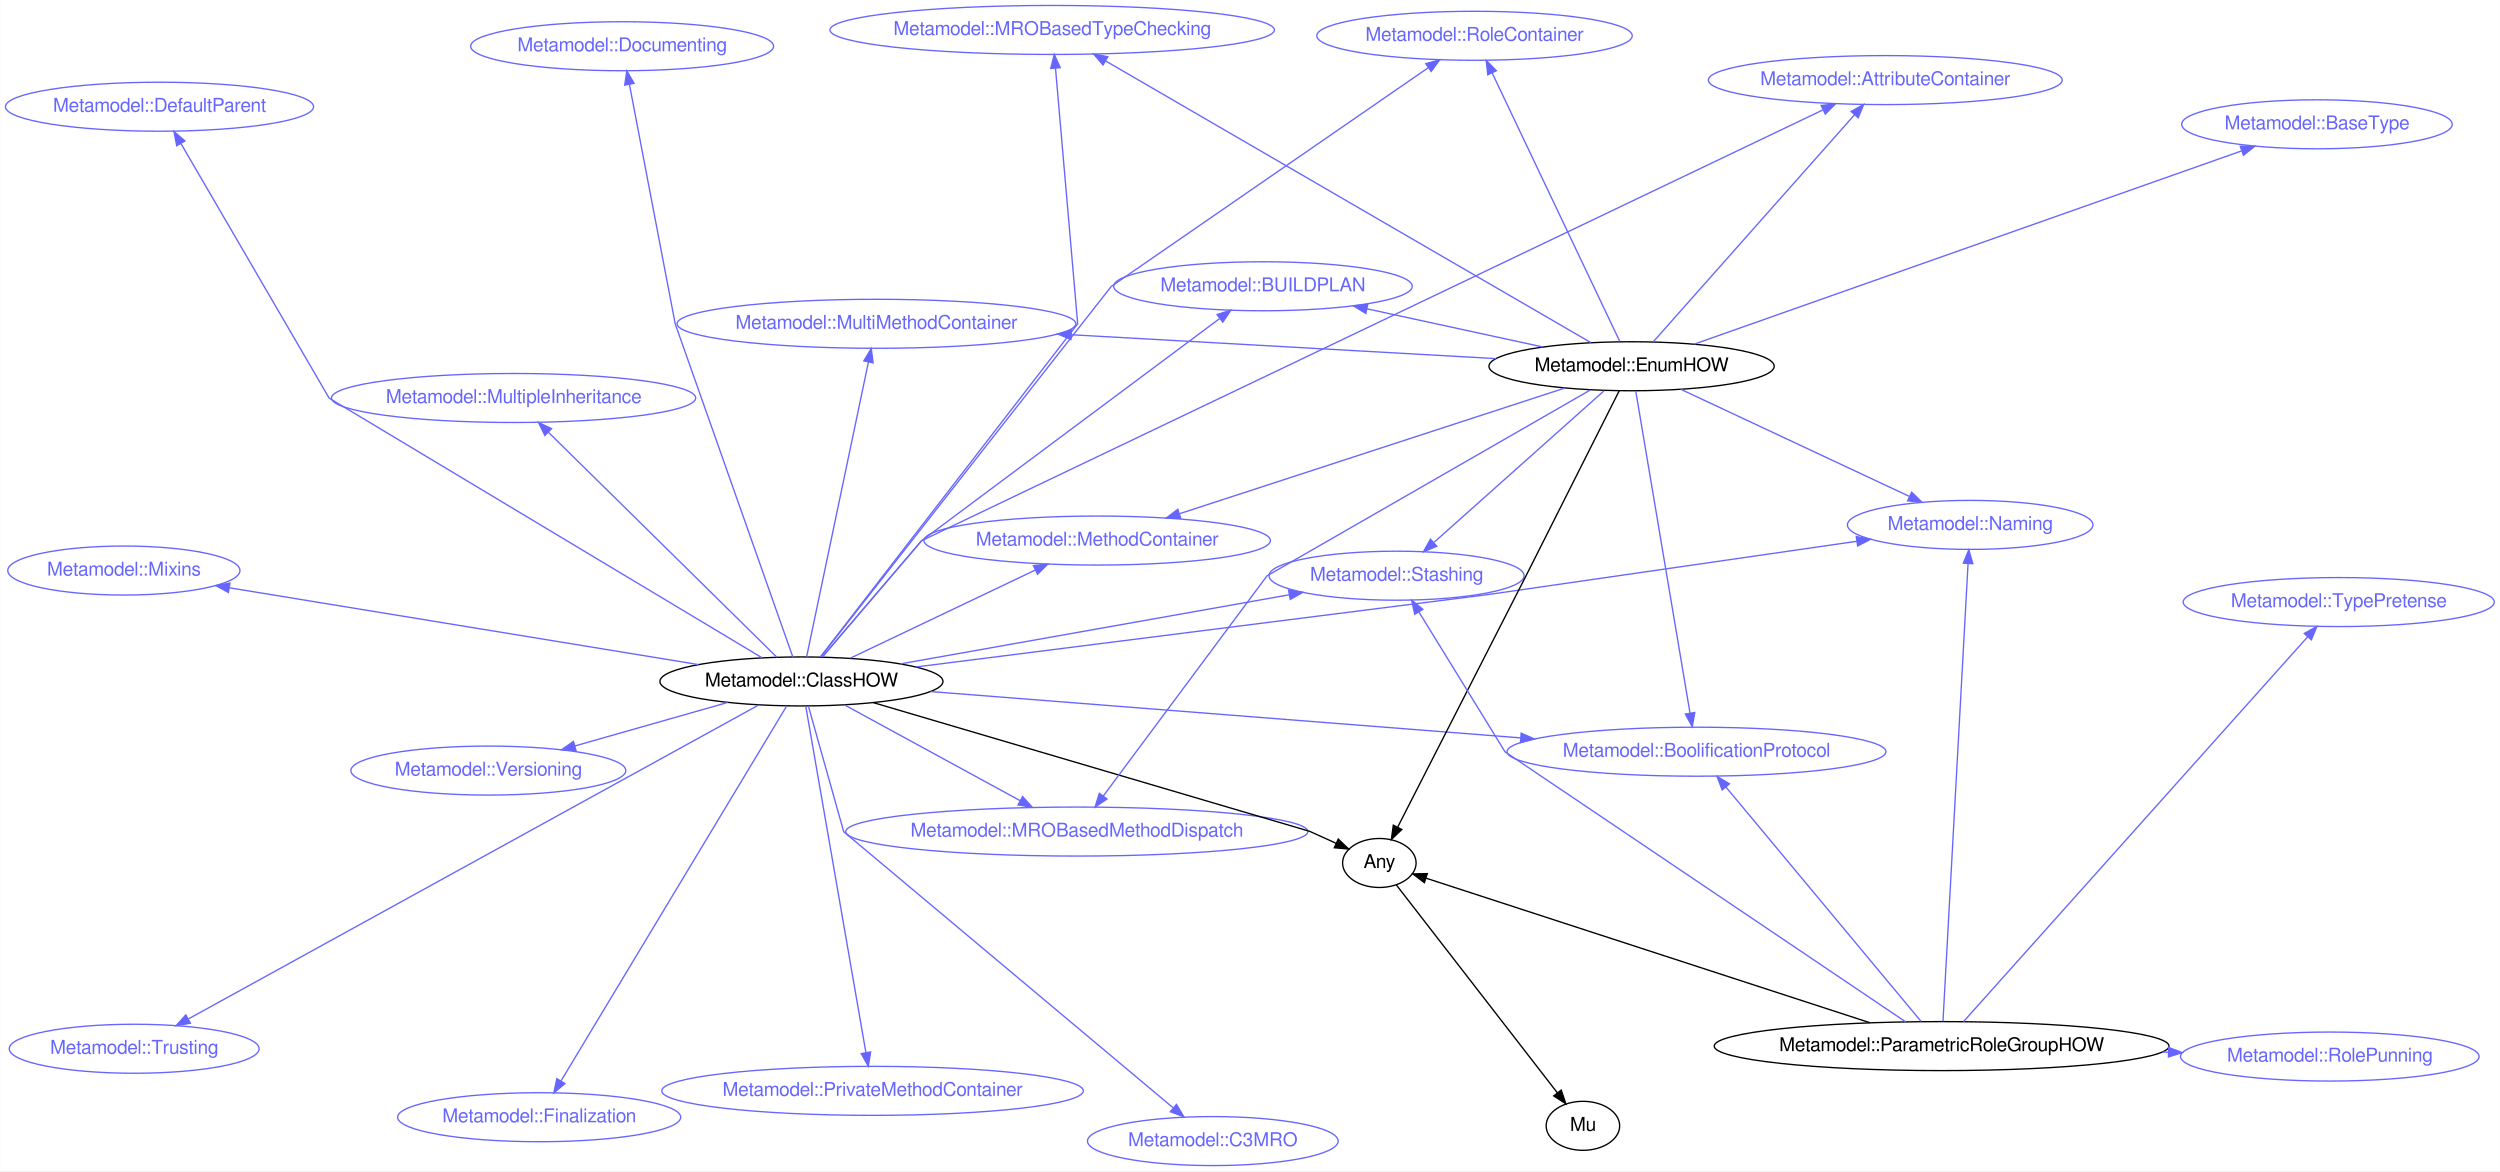
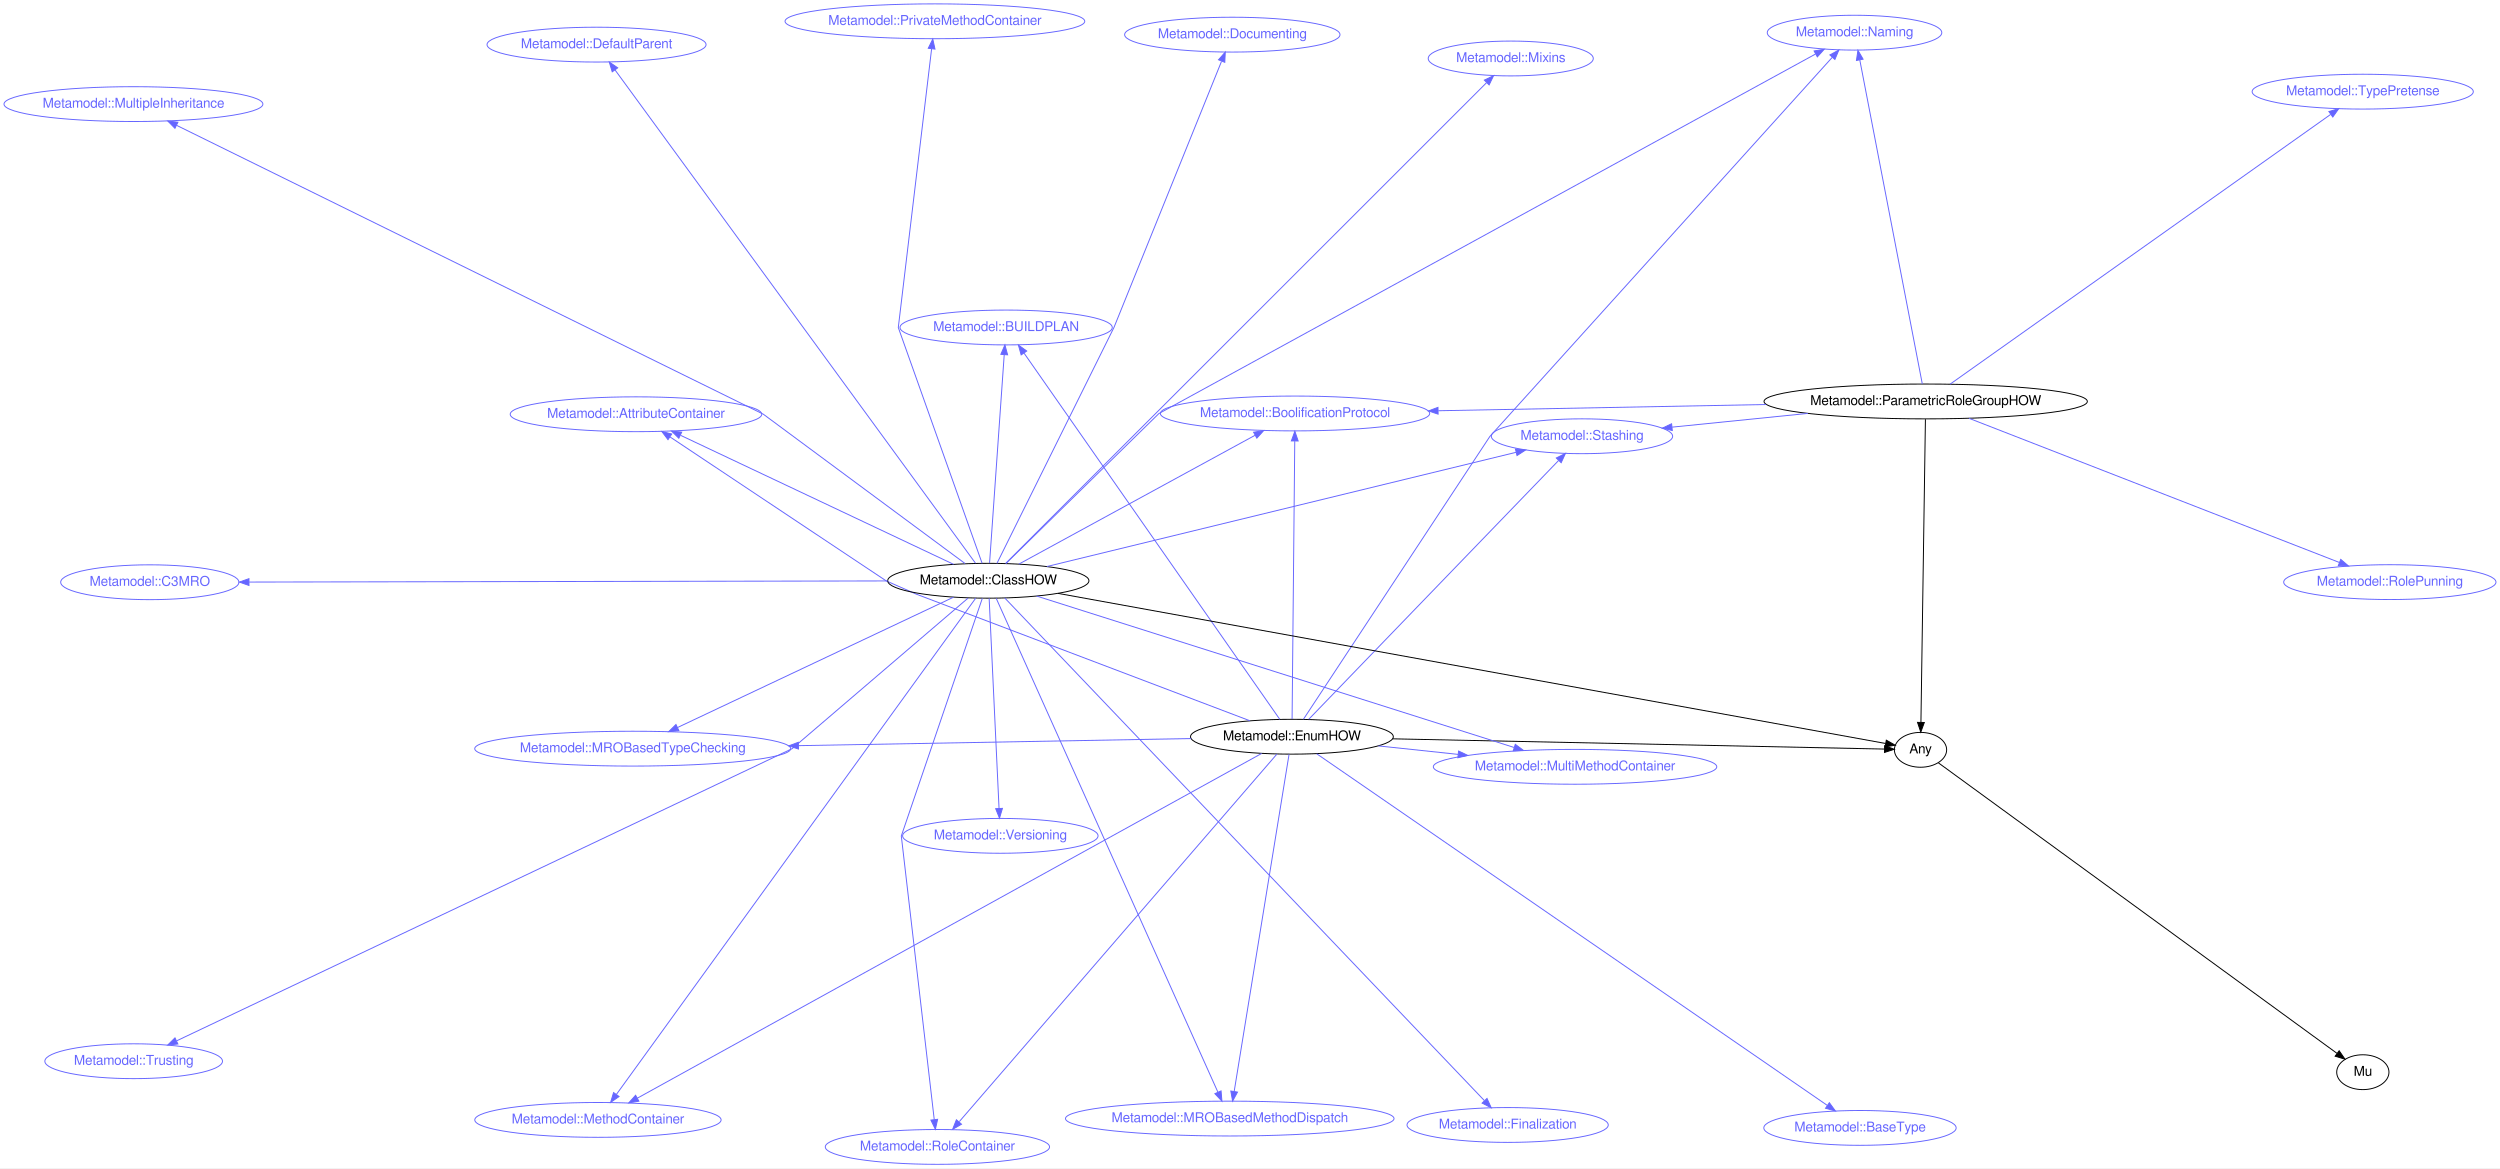
- <svg xmlns="http://www.w3.org/2000/svg" xmlns:xlink="http://www.w3.org/1999/xlink" width="1836pt" height="860pt" viewBox="0.00 0.00 1836.39 860.26">
-   <g id="graph0" class="graph" transform="scale(1 1) rotate(0) translate(870.095 406.126)">
-     <polygon fill="white" stroke="none" points="-870.095,454.135 -870.095,-406.126 966.293,-406.126 966.293,454.135 -870.095,454.135" />
+ <svg xmlns="http://www.w3.org/2000/svg" xmlns:xlink="http://www.w3.org/1999/xlink" width="2583pt" height="1207pt" viewBox="0.00 0.00 2583.41 1207.18">
+   <g id="graph0" class="graph" transform="scale(1 1) rotate(0) translate(1265.62 595.934)">
+     <polygon fill="white" stroke="none" points="-1265.62,611.244 -1265.62,-595.934 1317.79,-595.934 1317.79,611.244 -1265.62,611.244" />
    <g id="node1" class="node">
      <g id="a_node1">
        <a xlink:href="/type/Metamodel::BoolificationProtocol" xlink:title="Metamodel::BoolificationProtocol">
-           <ellipse fill="none" stroke="#6666ff" cx="376.123" cy="146.094" rx="139.175" ry="18" />
-           <text text-anchor="middle" x="376.123" y="149.794" font-family="FreeSans" font-size="14.00" fill="#6666ff">Metamodel::BoolificationProtocol</text>
+           <ellipse fill="none" stroke="#6666ff" cx="72.609" cy="-168.667" rx="139.175" ry="18" />
+           <text text-anchor="middle" x="72.609" y="-164.967" font-family="FreeSans" font-size="14.00" fill="#6666ff">Metamodel::BoolificationProtocol</text>
        </a>
      </g>
    </g>
    <g id="node2" class="node">
      <g id="a_node2">
        <a xlink:href="/type/Mu" xlink:title="Mu">
-           <ellipse fill="none" stroke="#000000" cx="292.666" cy="420.925" rx="27" ry="18" />
-           <text text-anchor="middle" x="292.666" y="424.625" font-family="FreeSans" font-size="14.00" fill="#000000">Mu</text>
+           <ellipse fill="none" stroke="#000000" cx="1176.05" cy="512.027" rx="27" ry="18" />
+           <text text-anchor="middle" x="1176.05" y="515.727" font-family="FreeSans" font-size="14.00" fill="#000000">Mu</text>
        </a>
      </g>
    </g>
    <g id="node3" class="node">
      <g id="a_node3">
        <a xlink:href="/type/Any" xlink:title="Any">
-           <ellipse fill="none" stroke="#000000" cx="143.119" cy="227.839" rx="27" ry="18" />
-           <text text-anchor="middle" x="143.119" y="231.539" font-family="FreeSans" font-size="14.00" fill="#000000">Any</text>
+           <ellipse fill="none" stroke="#000000" cx="718.977" cy="178.899" rx="27" ry="18" />
+           <text text-anchor="middle" x="718.977" y="182.599" font-family="FreeSans" font-size="14.00" fill="#000000">Any</text>
        </a>
      </g>
    </g>
    <g id="edge1" class="edge">
-       <path fill="none" stroke="#000000" d="M155.612,243.97C181.893,277.901 243.016,356.82 273.977,396.795" />
-       <polygon fill="#000000" stroke="#000000" points="276.747,394.655 280.103,404.705 271.213,398.942 276.747,394.655" />
+       <path fill="none" stroke="#000000" d="M737.461,192.371C808.677,244.275 1065.48,431.441 1149.35,492.567" />
+       <polygon fill="#000000" stroke="#000000" points="1151.57,489.853 1157.59,498.571 1147.44,495.51 1151.57,489.853" />
    </g>
    <g id="node4" class="node">
      <g id="a_node4">
        <a xlink:href="/type/Metamodel::Naming" xlink:title="Metamodel::Naming">
-           <ellipse fill="none" stroke="#6666ff" cx="577.158" cy="-20.526" rx="90.184" ry="18" />
-           <text text-anchor="middle" x="577.158" y="-16.826" font-family="FreeSans" font-size="14.00" fill="#6666ff">Metamodel::Naming</text>
+           <ellipse fill="none" stroke="#6666ff" cx="650.784" cy="-562.179" rx="90.184" ry="18" />
+           <text text-anchor="middle" x="650.784" y="-558.479" font-family="FreeSans" font-size="14.00" fill="#6666ff">Metamodel::Naming</text>
        </a>
      </g>
    </g>
    <g id="node5" class="node">
      <g id="a_node5">
-         <a xlink:href="/type/Metamodel::Documenting" xlink:title="Metamodel::Documenting">
-           <ellipse fill="none" stroke="#6666ff" cx="-413.154" cy="-372.159" rx="111.28" ry="18" />
-           <text text-anchor="middle" x="-413.154" y="-368.459" font-family="FreeSans" font-size="14.00" fill="#6666ff">Metamodel::Documenting</text>
+         <a xlink:href="/type/Metamodel::Stashing" xlink:title="Metamodel::Stashing">
+           <ellipse fill="none" stroke="#6666ff" cx="369.147" cy="-145.125" rx="93.683" ry="18" />
+           <text text-anchor="middle" x="369.147" y="-141.425" font-family="FreeSans" font-size="14.00" fill="#6666ff">Metamodel::Stashing</text>
        </a>
      </g>
    </g>
    <g id="node6" class="node">
      <g id="a_node6">
-         <a xlink:href="/type/Metamodel::Versioning" xlink:title="Metamodel::Versioning">
-           <ellipse fill="none" stroke="#6666ff" cx="-511.435" cy="159.96" rx="100.983" ry="18" />
-           <text text-anchor="middle" x="-511.435" y="163.66" font-family="FreeSans" font-size="14.00" fill="#6666ff">Metamodel::Versioning</text>
+         <a xlink:href="/type/Metamodel::AttributeContainer" xlink:title="Metamodel::AttributeContainer">
+           <ellipse fill="none" stroke="#6666ff" cx="-608.42" cy="-167.861" rx="129.977" ry="18" />
+           <text text-anchor="middle" x="-608.42" y="-164.161" font-family="FreeSans" font-size="14.00" fill="#6666ff">Metamodel::AttributeContainer</text>
        </a>
      </g>
    </g>
    <g id="node7" class="node">
      <g id="a_node7">
-         <a xlink:href="/type/Metamodel::Stashing" xlink:title="Metamodel::Stashing">
-           <ellipse fill="none" stroke="#6666ff" cx="155.778" cy="16.801" rx="93.683" ry="18" />
-           <text text-anchor="middle" x="155.778" y="20.501" font-family="FreeSans" font-size="14.00" fill="#6666ff">Metamodel::Stashing</text>
+         <a xlink:href="/type/Metamodel::MethodContainer" xlink:title="Metamodel::MethodContainer">
+           <ellipse fill="none" stroke="#6666ff" cx="-647.724" cy="561.329" rx="127.277" ry="18" />
+           <text text-anchor="middle" x="-647.724" y="565.029" font-family="FreeSans" font-size="14.00" fill="#6666ff">Metamodel::MethodContainer</text>
        </a>
      </g>
    </g>
    <g id="node8" class="node">
      <g id="a_node8">
-         <a xlink:href="/type/Metamodel::AttributeContainer" xlink:title="Metamodel::AttributeContainer">
-           <ellipse fill="none" stroke="#6666ff" cx="514.781" cy="-347.283" rx="129.977" ry="18" />
-           <text text-anchor="middle" x="514.781" y="-343.583" font-family="FreeSans" font-size="14.00" fill="#6666ff">Metamodel::AttributeContainer</text>
+         <a xlink:href="/type/Metamodel::MultiMethodContainer" xlink:title="Metamodel::MultiMethodContainer">
+           <ellipse fill="none" stroke="#6666ff" cx="361.975" cy="196.453" rx="146.474" ry="18" />
+           <text text-anchor="middle" x="361.975" y="200.153" font-family="FreeSans" font-size="14.00" fill="#6666ff">Metamodel::MultiMethodContainer</text>
        </a>
      </g>
    </g>
    <g id="node9" class="node">
      <g id="a_node9">
-         <a xlink:href="/type/Metamodel::Finalization" xlink:title="Metamodel::Finalization">
-           <ellipse fill="none" stroke="#6666ff" cx="-474.09" cy="414.608" rx="103.982" ry="18" />
-           <text text-anchor="middle" x="-474.09" y="418.308" font-family="FreeSans" font-size="14.00" fill="#6666ff">Metamodel::Finalization</text>
+         <a xlink:href="/type/Metamodel::RoleContainer" xlink:title="Metamodel::RoleContainer">
+           <ellipse fill="none" stroke="#6666ff" cx="-296.928" cy="589.244" rx="115.88" ry="18" />
+           <text text-anchor="middle" x="-296.928" y="592.944" font-family="FreeSans" font-size="14.00" fill="#6666ff">Metamodel::RoleContainer</text>
        </a>
      </g>
    </g>
    <g id="node10" class="node">
      <g id="a_node10">
-         <a xlink:href="/type/Metamodel::MethodContainer" xlink:title="Metamodel::MethodContainer">
-           <ellipse fill="none" stroke="#6666ff" cx="-64.16" cy="-9.021" rx="127.277" ry="18" />
-           <text text-anchor="middle" x="-64.16" y="-5.321" font-family="FreeSans" font-size="14.00" fill="#6666ff">Metamodel::MethodContainer</text>
+         <a xlink:href="/type/Metamodel::BaseType" xlink:title="Metamodel::BaseType">
+           <ellipse fill="none" stroke="#6666ff" cx="656.423" cy="569.599" rx="99.382" ry="18" />
+           <text text-anchor="middle" x="656.423" y="573.299" font-family="FreeSans" font-size="14.00" fill="#6666ff">Metamodel::BaseType</text>
        </a>
      </g>
    </g>
    <g id="node11" class="node">
      <g id="a_node11">
-         <a xlink:href="/type/Metamodel::PrivateMethodContainer" xlink:title="Metamodel::PrivateMethodContainer">
-           <ellipse fill="none" stroke="#6666ff" cx="-229.185" cy="395.237" rx="154.873" ry="18" />
-           <text text-anchor="middle" x="-229.185" y="398.937" font-family="FreeSans" font-size="14.00" fill="#6666ff">Metamodel::PrivateMethodContainer</text>
+         <a xlink:href="/type/Metamodel::MROBasedMethodDispatch" xlink:title="Metamodel::MROBasedMethodDispatch">
+           <ellipse fill="none" stroke="#6666ff" cx="5.17" cy="559.955" rx="169.77" ry="18" />
+           <text text-anchor="middle" x="5.17" y="563.655" font-family="FreeSans" font-size="14.00" fill="#6666ff">Metamodel::MROBasedMethodDispatch</text>
        </a>
      </g>
    </g>
    <g id="node12" class="node">
      <g id="a_node12">
-         <a xlink:href="/type/Metamodel::MultiMethodContainer" xlink:title="Metamodel::MultiMethodContainer">
-           <ellipse fill="none" stroke="#6666ff" cx="-226.321" cy="-168.263" rx="146.474" ry="18" />
-           <text text-anchor="middle" x="-226.321" y="-164.563" font-family="FreeSans" font-size="14.00" fill="#6666ff">Metamodel::MultiMethodContainer</text>
+         <a xlink:href="/type/Metamodel::MROBasedTypeChecking" xlink:title="Metamodel::MROBasedTypeChecking">
+           <ellipse fill="none" stroke="#6666ff" cx="-611.791" cy="177.7" rx="163.271" ry="18" />
+           <text text-anchor="middle" x="-611.791" y="181.4" font-family="FreeSans" font-size="14.00" fill="#6666ff">Metamodel::MROBasedTypeChecking</text>
        </a>
      </g>
    </g>
    <g id="node13" class="node">
      <g id="a_node13">
-         <a xlink:href="/type/Metamodel::RoleContainer" xlink:title="Metamodel::RoleContainer">
-           <ellipse fill="none" stroke="#6666ff" cx="213.026" cy="-379.838" rx="115.88" ry="18" />
-           <text text-anchor="middle" x="213.026" y="-376.138" font-family="FreeSans" font-size="14.00" fill="#6666ff">Metamodel::RoleContainer</text>
+         <a xlink:href="/type/Metamodel::BUILDPLAN" xlink:title="Metamodel::BUILDPLAN">
+           <ellipse fill="none" stroke="#6666ff" cx="-225.915" cy="-257.534" rx="109.681" ry="18" />
+           <text text-anchor="middle" x="-225.915" y="-253.834" font-family="FreeSans" font-size="14.00" fill="#6666ff">Metamodel::BUILDPLAN</text>
        </a>
      </g>
    </g>
    <g id="node14" class="node">
      <g id="a_node14">
-         <a xlink:href="/type/Metamodel::MultipleInheritance" xlink:title="Metamodel::MultipleInheritance">
-           <ellipse fill="none" stroke="#6666ff" cx="-492.862" cy="-113.754" rx="133.776" ry="18" />
-           <text text-anchor="middle" x="-492.862" y="-110.054" font-family="FreeSans" font-size="14.00" fill="#6666ff">Metamodel::MultipleInheritance</text>
-         </a>
-       </g>
+         <a xlink:href="/type/Metamodel::EnumHOW" xlink:title="Metamodel::EnumHOW">
+           <ellipse fill="none" stroke="#000000" cx="69.402" cy="165.362" rx="104.782" ry="18" />
+           <text text-anchor="middle" x="69.402" y="169.062" font-family="FreeSans" font-size="14.00" fill="#000000">Metamodel::EnumHOW</text>
+         </a>
+       </g>
+     </g>
+     <g id="edge15" class="edge">
+       <path fill="none" stroke="#6666ff" d="M69.579,146.927C70.11,91.607 71.693,-73.272 72.335,-140.08" />
+       <polygon fill="#6666ff" stroke="#6666ff" points="68.837,-140.324 72.433,-150.29 75.836,-140.257 68.837,-140.324" />
+     </g>
+     <g id="edge2" class="edge">
+       <path fill="none" stroke="#000000" d="M173.407,167.529C321.092,170.607 584.426,176.095 681.608,178.12" />
+       <polygon fill="#000000" stroke="#000000" points="681.897,174.625 691.822,178.333 681.751,181.624 681.897,174.625" />
+     </g>
+     <g id="edge5" class="edge">
+       <path fill="none" stroke="#6666ff" d="M81.284,147.337C124.941,81.111 273.959,-144.94 273.959,-144.94 273.959,-144.94 545.808,-445.945 627.708,-536.628" />
+       <polygon fill="#6666ff" stroke="#6666ff" points="625.292,-539.175 634.592,-544.25 630.487,-534.483 625.292,-539.175" />
+     </g>
+     <g id="edge6" class="edge">
+       <path fill="none" stroke="#6666ff" d="M86.813,147.327C137.737,94.577 286.492,-59.508 345.056,-120.171" />
+       <polygon fill="#6666ff" stroke="#6666ff" points="342.597,-122.663 352.061,-127.427 347.633,-117.801 342.597,-122.663" />
+     </g>
+     <g id="edge7" class="edge">
+       <path fill="none" stroke="#6666ff" d="M26.028,148.901C-75.206,110.482 -318.548,18.13 -318.548,18.13 -318.548,18.13 -349.917,4.305 -349.917,4.305 -349.917,4.305 -502.363,-97.225 -573.117,-144.349" />
+       <polygon fill="#6666ff" stroke="#6666ff" points="-575.346,-141.628 -581.729,-150.084 -571.466,-147.454 -575.346,-141.628" />
+     </g>
+     <g id="edge8" class="edge">
+       <path fill="none" stroke="#6666ff" d="M38.127,182.631C-77.051,246.227 -477.585,467.385 -607.033,538.862" />
+       <polygon fill="#6666ff" stroke="#6666ff" points="-605.431,541.975 -615.877,543.745 -608.815,535.847 -605.431,541.975" />
+     </g>
+     <g id="edge9" class="edge">
+       <path fill="none" stroke="#6666ff" d="M158.773,174.859C184.74,177.619 213.542,180.679 241.103,183.608" />
+       <polygon fill="#6666ff" stroke="#6666ff" points="241.619,180.143 251.193,184.68 240.879,187.104 241.619,180.143" />
+     </g>
+     <g id="edge10" class="edge">
+       <path fill="none" stroke="#6666ff" d="M53.895,183.305C-3.787,250.049 -206.131,484.181 -274.308,563.07" />
+       <polygon fill="#6666ff" stroke="#6666ff" points="-272.026,565.782 -281.213,571.059 -277.322,561.205 -272.026,565.782" />
+     </g>
+     <g id="edge11" class="edge">
+       <path fill="none" stroke="#6666ff" d="M95.003,182.991C189.122,247.804 516.022,472.916 622.565,546.284" />
+       <polygon fill="#6666ff" stroke="#6666ff" points="624.767,543.551 631.018,552.105 620.796,549.316 624.767,543.551" />
+     </g>
+     <g id="edge12" class="edge">
+       <path fill="none" stroke="#6666ff" d="M66.433,183.602C56.18,246.59 22.212,455.259 9.78,531.633" />
+       <polygon fill="#6666ff" stroke="#6666ff" points="13.169,532.6 8.108,541.908 6.26,531.475 13.169,532.6" />
+     </g>
+     <g id="edge13" class="edge">
+       <path fill="none" stroke="#6666ff" d="M-34.798,167.249C-142.572,169.201 -312.657,172.282 -440.291,174.594" />
+       <polygon fill="#6666ff" stroke="#6666ff" points="-440.503,178.098 -450.565,174.78 -440.63,171.099 -440.503,178.098" />
+     </g>
+     <g id="edge14" class="edge">
+       <path fill="none" stroke="#6666ff" d="M56.901,147.461C10.495,81.006 -152.059,-151.771 -207.345,-230.941" />
+       <polygon fill="#6666ff" stroke="#6666ff" points="-210.391,-229.189 -213.246,-239.392 -204.651,-233.197 -210.391,-229.189" />
    </g>
    <g id="node15" class="node">
      <g id="a_node15">
-         <a xlink:href="/type/Metamodel::DefaultParent" xlink:title="Metamodel::DefaultParent">
-           <ellipse fill="none" stroke="#6666ff" cx="-753.005" cy="-327.728" rx="113.18" ry="18" />
-           <text text-anchor="middle" x="-753.005" y="-324.028" font-family="FreeSans" font-size="14.00" fill="#6666ff">Metamodel::DefaultParent</text>
+         <a xlink:href="/type/Metamodel::Documenting" xlink:title="Metamodel::Documenting">
+           <ellipse fill="none" stroke="#6666ff" cx="7.809" cy="-560.137" rx="111.28" ry="18" />
+           <text text-anchor="middle" x="7.809" y="-556.437" font-family="FreeSans" font-size="14.00" fill="#6666ff">Metamodel::Documenting</text>
        </a>
      </g>
    </g>
    <g id="node16" class="node">
      <g id="a_node16">
-         <a xlink:href="/type/Metamodel::C3MRO" xlink:title="Metamodel::C3MRO">
-           <ellipse fill="none" stroke="#6666ff" cx="20.784" cy="432.135" rx="92.084" ry="18" />
-           <text text-anchor="middle" x="20.784" y="435.835" font-family="FreeSans" font-size="14.00" fill="#6666ff">Metamodel::C3MRO</text>
+         <a xlink:href="/type/Metamodel::Versioning" xlink:title="Metamodel::Versioning">
+           <ellipse fill="none" stroke="#6666ff" cx="-231.907" cy="267.789" rx="100.983" ry="18" />
+           <text text-anchor="middle" x="-231.907" y="271.489" font-family="FreeSans" font-size="14.00" fill="#6666ff">Metamodel::Versioning</text>
        </a>
      </g>
    </g>
    <g id="node17" class="node">
      <g id="a_node17">
-         <a xlink:href="/type/Metamodel::MROBasedMethodDispatch" xlink:title="Metamodel::MROBasedMethodDispatch">
-           <ellipse fill="none" stroke="#6666ff" cx="-79.131" cy="204.764" rx="169.77" ry="18" />
-           <text text-anchor="middle" x="-79.131" y="208.464" font-family="FreeSans" font-size="14.00" fill="#6666ff">Metamodel::MROBasedMethodDispatch</text>
+         <a xlink:href="/type/Metamodel::Finalization" xlink:title="Metamodel::Finalization">
+           <ellipse fill="none" stroke="#6666ff" cx="292.314" cy="566.567" rx="103.982" ry="18" />
+           <text text-anchor="middle" x="292.314" y="570.267" font-family="FreeSans" font-size="14.00" fill="#6666ff">Metamodel::Finalization</text>
        </a>
      </g>
    </g>
    <g id="node18" class="node">
      <g id="a_node18">
-         <a xlink:href="/type/Metamodel::MROBasedTypeChecking" xlink:title="Metamodel::MROBasedTypeChecking">
-           <ellipse fill="none" stroke="#6666ff" cx="-97.226" cy="-384.126" rx="163.271" ry="18" />
-           <text text-anchor="middle" x="-97.226" y="-380.426" font-family="FreeSans" font-size="14.00" fill="#6666ff">Metamodel::MROBasedTypeChecking</text>
+         <a xlink:href="/type/Metamodel::PrivateMethodContainer" xlink:title="Metamodel::PrivateMethodContainer">
+           <ellipse fill="none" stroke="#6666ff" cx="-299.53" cy="-573.934" rx="154.873" ry="18" />
+           <text text-anchor="middle" x="-299.53" y="-570.234" font-family="FreeSans" font-size="14.00" fill="#6666ff">Metamodel::PrivateMethodContainer</text>
        </a>
      </g>
    </g>
    <g id="node19" class="node">
      <g id="a_node19">
-         <a xlink:href="/type/Metamodel::Trusting" xlink:title="Metamodel::Trusting">
-           <ellipse fill="none" stroke="#6666ff" cx="-771.603" cy="364.307" rx="91.784" ry="18" />
-           <text text-anchor="middle" x="-771.603" y="368.007" font-family="FreeSans" font-size="14.00" fill="#6666ff">Metamodel::Trusting</text>
+         <a xlink:href="/type/Metamodel::MultipleInheritance" xlink:title="Metamodel::MultipleInheritance">
+           <ellipse fill="none" stroke="#6666ff" cx="-1127.73" cy="-488.366" rx="133.776" ry="18" />
+           <text text-anchor="middle" x="-1127.73" y="-484.666" font-family="FreeSans" font-size="14.00" fill="#6666ff">Metamodel::MultipleInheritance</text>
        </a>
      </g>
    </g>
    <g id="node20" class="node">
      <g id="a_node20">
-         <a xlink:href="/type/Metamodel::BUILDPLAN" xlink:title="Metamodel::BUILDPLAN">
-           <ellipse fill="none" stroke="#6666ff" cx="57.624" cy="-195.829" rx="109.681" ry="18" />
-           <text text-anchor="middle" x="57.624" y="-192.129" font-family="FreeSans" font-size="14.00" fill="#6666ff">Metamodel::BUILDPLAN</text>
+         <a xlink:href="/type/Metamodel::DefaultParent" xlink:title="Metamodel::DefaultParent">
+           <ellipse fill="none" stroke="#6666ff" cx="-649.176" cy="-549.825" rx="113.18" ry="18" />
+           <text text-anchor="middle" x="-649.176" y="-546.125" font-family="FreeSans" font-size="14.00" fill="#6666ff">Metamodel::DefaultParent</text>
        </a>
      </g>
    </g>
    <g id="node21" class="node">
      <g id="a_node21">
-         <a xlink:href="/type/Metamodel::Mixins" xlink:title="Metamodel::Mixins">
-           <ellipse fill="none" stroke="#6666ff" cx="-779.18" cy="13.013" rx="85.285" ry="18" />
-           <text text-anchor="middle" x="-779.18" y="16.713" font-family="FreeSans" font-size="14.00" fill="#6666ff">Metamodel::Mixins</text>
+         <a xlink:href="/type/Metamodel::C3MRO" xlink:title="Metamodel::C3MRO">
+           <ellipse fill="none" stroke="#6666ff" cx="-1110.82" cy="5.724" rx="92.084" ry="18" />
+           <text text-anchor="middle" x="-1110.82" y="9.424" font-family="FreeSans" font-size="14.00" fill="#6666ff">Metamodel::C3MRO</text>
        </a>
      </g>
    </g>
    <g id="node22" class="node">
      <g id="a_node22">
-         <a xlink:href="/type/Metamodel::ClassHOW" xlink:title="Metamodel::ClassHOW">
-           <ellipse fill="none" stroke="#000000" cx="-281.412" cy="94.478" rx="103.982" ry="18" />
-           <text text-anchor="middle" x="-281.412" y="98.177" font-family="FreeSans" font-size="14.00" fill="#000000">Metamodel::ClassHOW</text>
-         </a>
-       </g>
-     </g>
-     <g id="edge23" class="edge">
-       <path fill="none" stroke="#6666ff" d="M-186.503,101.928C-72.494,110.877 119.308,125.934 246.796,135.941" />
-       <polygon fill="#6666ff" stroke="#6666ff" points="247.313,132.471 257.009,136.743 246.766,139.45 247.313,132.471" />
-     </g>
-     <g id="edge2" class="edge">
-       <path fill="none" stroke="#000000" d="M-228.689,110.028C-125.73,140.396 92.101,204.645 92.101,204.645 92.101,204.645 100.969,208.677 111.311,213.379" />
-       <polygon fill="#000000" stroke="#000000" points="112.938,210.274 120.593,217.599 110.041,216.646 112.938,210.274" />
-     </g>
-     <g id="edge5" class="edge">
-       <path fill="none" stroke="#6666ff" d="M-197.194,83.819C-53.552,65.641 223.451,30.585 223.451,30.585 223.451,30.585 389.389,6.607 493.951,-8.502" />
-       <polygon fill="#6666ff" stroke="#6666ff" points="493.472,-11.969 503.87,-9.935 494.474,-5.041 493.472,-11.969" />
-     </g>
-     <g id="edge6" class="edge">
-       <path fill="none" stroke="#6666ff" d="M-287.787,76.419C-308.741,17.063 -374.158,-168.245 -374.158,-168.245 -374.158,-168.245 -397.097,-288.198 -407.788,-344.101" />
-       <polygon fill="#6666ff" stroke="#6666ff" points="-411.252,-343.583 -409.693,-354.063 -404.377,-344.898 -411.252,-343.583" />
-     </g>
-     <g id="edge7" class="edge">
-       <path fill="none" stroke="#6666ff" d="M-335.633,109.913C-369.263,119.487 -412.624,131.831 -447.868,141.864" />
-       <polygon fill="#6666ff" stroke="#6666ff" points="-447.002,145.256 -457.578,144.628 -448.919,138.524 -447.002,145.256" />
-     </g>
-     <g id="edge8" class="edge">
-       <path fill="none" stroke="#6666ff" d="M-208.729,81.564C-129.91,67.56 -4.513,45.28 76.717,30.848" />
-       <polygon fill="#6666ff" stroke="#6666ff" points="76.432,27.344 86.89,29.041 77.656,34.236 76.432,27.344" />
-     </g>
-     <g id="edge9" class="edge">
-       <path fill="none" stroke="#6666ff" d="M-266.038,76.467C-240.749,46.843 -193.147,-8.921 -193.147,-8.921 -193.147,-8.921 311.878,-250.303 468.819,-325.314" />
-       <polygon fill="#6666ff" stroke="#6666ff" points="467.679,-328.649 478.211,-329.803 470.698,-322.333 467.679,-328.649" />
-     </g>
-     <g id="edge10" class="edge">
-       <path fill="none" stroke="#6666ff" d="M-292.324,112.606C-324.647,166.312 -420.016,324.765 -458.108,388.055" />
-       <polygon fill="#6666ff" stroke="#6666ff" points="-455.143,389.915 -463.298,396.678 -461.14,386.305 -455.143,389.915" />
-     </g>
-     <g id="edge11" class="edge">
-       <path fill="none" stroke="#6666ff" d="M-245.538,77.387C-208.305,59.65 -149.968,31.858 -109.551,12.603" />
-       <polygon fill="#6666ff" stroke="#6666ff" points="-110.984,9.409 -100.451,8.268 -107.973,15.729 -110.984,9.409" />
-     </g>
-     <g id="edge12" class="edge">
-       <path fill="none" stroke="#6666ff" d="M-278.224,112.839C-269.407,163.611 -244.654,306.156 -234.077,367.065" />
-       <polygon fill="#6666ff" stroke="#6666ff" points="-230.594,366.665 -232.332,377.116 -237.491,367.863 -230.594,366.665" />
-     </g>
-     <g id="edge13" class="edge">
-       <path fill="none" stroke="#6666ff" d="M-277.626,76.418C-268.19,31.42 -243.578,-85.962 -232.22,-140.127" />
-       <polygon fill="#6666ff" stroke="#6666ff" points="-235.612,-141.008 -230.134,-150.077 -228.761,-139.572 -235.612,-141.008" />
-     </g>
-     <g id="edge14" class="edge">
-       <path fill="none" stroke="#6666ff" d="M-267.175,76.324C-217.348,12.793 -53.815,-195.721 -53.815,-195.721 -53.815,-195.721 107.288,-306.88 179.137,-356.455" />
-       <polygon fill="#6666ff" stroke="#6666ff" points="177.221,-359.385 187.44,-362.184 181.197,-353.624 177.221,-359.385" />
-     </g>
-     <g id="edge15" class="edge">
-       <path fill="none" stroke="#6666ff" d="M-299.44,76.724C-337.032,39.704 -423.888,-45.83 -467.257,-88.539" />
-       <polygon fill="#6666ff" stroke="#6666ff" points="-469.91,-86.239 -474.579,-95.749 -464.998,-91.226 -469.91,-86.239" />
-     </g>
-     <g id="edge16" class="edge">
-       <path fill="none" stroke="#6666ff" d="M-310.395,77.094C-393.777,27.081 -628.346,-113.615 -628.346,-113.615 -628.346,-113.615 -703.617,-242.899 -737.18,-300.546" />
-       <polygon fill="#6666ff" stroke="#6666ff" points="-740.37,-299.069 -742.377,-309.472 -734.321,-302.592 -740.37,-299.069" />
-     </g>
-     <g id="edge17" class="edge">
-       <path fill="none" stroke="#6666ff" d="M-276.285,112.709C-267.466,144.067 -250.363,204.883 -250.363,204.883 -250.363,204.883 -78.656,348.792 -8.523,407.572" />
-       <polygon fill="#6666ff" stroke="#6666ff" points="-5.908,405.197 -0.492,414.302 -10.405,410.561 -5.908,405.197" />
-     </g>
-     <g id="edge18" class="edge">
-       <path fill="none" stroke="#6666ff" d="M-249.806,111.71C-215.036,130.667 -159.016,161.21 -120.708,182.096" />
-       <polygon fill="#6666ff" stroke="#6666ff" points="-118.96,179.062 -111.856,186.922 -122.311,185.208 -118.96,179.062" />
-     </g>
-     <g id="edge19" class="edge">
-       <path fill="none" stroke="#6666ff" d="M-267.464,76.417C-221.617,17.053 -78.484,-168.28 -78.484,-168.28 -78.484,-168.28 -89.715,-297.617 -94.789,-356.055" />
-       <polygon fill="#6666ff" stroke="#6666ff" points="-98.282,-355.829 -95.66,-366.094 -91.308,-356.435 -98.282,-355.829" />
-     </g>
-     <g id="edge20" class="edge">
-       <path fill="none" stroke="#6666ff" d="M-312.822,111.767C-398.609,158.99 -636.804,290.106 -731.771,342.381" />
-       <polygon fill="#6666ff" stroke="#6666ff" points="-730.322,345.579 -740.77,347.335 -733.698,339.447 -730.322,345.579" />
-     </g>
-     <g id="edge21" class="edge">
-       <path fill="none" stroke="#6666ff" d="M-266.038,76.467C-240.749,46.843 -193.147,-8.921 -193.147,-8.921 -193.147,-8.921 -41.632,-121.85 25.853,-172.149" />
-       <polygon fill="#6666ff" stroke="#6666ff" points="23.922,-175.075 34.032,-178.245 28.106,-169.463 23.922,-175.075" />
-     </g>
-     <g id="edge22" class="edge">
-       <path fill="none" stroke="#6666ff" d="M-357.013,82.105C-450.168,66.859 -607.621,41.09 -701.652,25.701" />
-       <polygon fill="#6666ff" stroke="#6666ff" points="-702.369,29.131 -711.672,24.061 -701.238,22.223 -702.369,29.131" />
+         <a xlink:href="/type/Metamodel::Trusting" xlink:title="Metamodel::Trusting">
+           <ellipse fill="none" stroke="#6666ff" cx="-1127.49" cy="500.685" rx="91.784" ry="18" />
+           <text text-anchor="middle" x="-1127.49" y="504.385" font-family="FreeSans" font-size="14.00" fill="#6666ff">Metamodel::Trusting</text>
+         </a>
+       </g>
    </g>
    <g id="node23" class="node">
      <g id="a_node23">
-         <a xlink:href="/type/Metamodel::BaseType" xlink:title="Metamodel::BaseType">
-           <ellipse fill="none" stroke="#6666ff" cx="831.9" cy="-314.811" rx="99.382" ry="18" />
-           <text text-anchor="middle" x="831.9" y="-311.111" font-family="FreeSans" font-size="14.00" fill="#6666ff">Metamodel::BaseType</text>
+         <a xlink:href="/type/Metamodel::Mixins" xlink:title="Metamodel::Mixins">
+           <ellipse fill="none" stroke="#6666ff" cx="295.531" cy="-535.498" rx="85.285" ry="18" />
+           <text text-anchor="middle" x="295.531" y="-531.798" font-family="FreeSans" font-size="14.00" fill="#6666ff">Metamodel::Mixins</text>
        </a>
      </g>
    </g>
    <g id="node24" class="node">
      <g id="a_node24">
-         <a xlink:href="/type/Metamodel::EnumHOW" xlink:title="Metamodel::EnumHOW">
-           <ellipse fill="none" stroke="#000000" cx="328.413" cy="-137.068" rx="104.782" ry="18" />
-           <text text-anchor="middle" x="328.413" y="-133.368" font-family="FreeSans" font-size="14.00" fill="#000000">Metamodel::EnumHOW</text>
+         <a xlink:href="/type/Metamodel::ClassHOW" xlink:title="Metamodel::ClassHOW">
+           <ellipse fill="none" stroke="#000000" cx="-244.328" cy="4.189" rx="103.982" ry="18" />
+           <text text-anchor="middle" x="-244.328" y="7.889" font-family="FreeSans" font-size="14.00" fill="#000000">Metamodel::ClassHOW</text>
        </a>
      </g>
    </g>
    <g id="edge34" class="edge">
-       <path fill="none" stroke="#6666ff" d="M331.47,-118.925C339.563,-70.891 361.592,59.854 371.355,117.798" />
-       <polygon fill="#6666ff" stroke="#6666ff" points="374.819,117.292 373.029,127.734 367.916,118.455 374.819,117.292" />
+       <path fill="none" stroke="#6666ff" d="M-212.78,-13.017C-155.176,-44.434 -32.999,-111.069 31.207,-146.087" />
+       <polygon fill="#6666ff" stroke="#6666ff" points="29.79,-149.301 40.245,-151.016 33.142,-143.155 29.79,-149.301" />
    </g>
    <g id="edge3" class="edge">
-       <path fill="none" stroke="#000000" d="M319.378,-119.129C298.949,-78.568 250.968,16.695 250.968,16.695 250.968,16.695 185.497,144.874 156.577,201.492" />
-       <polygon fill="#000000" stroke="#000000" points="159.61,203.247 151.945,210.561 153.377,200.063 159.61,203.247" />
+       <path fill="none" stroke="#000000" d="M-172.317,17.249C20.081,52.144 541.108,146.64 682.921,172.36" />
+       <polygon fill="#000000" stroke="#000000" points="683.63,168.931 692.844,174.159 682.38,175.819 683.63,168.931" />
+     </g>
+     <g id="edge16" class="edge">
+       <path fill="none" stroke="#6666ff" d="M-226.13,-13.651C-181.098,-57.797 -68.078,-168.593 -68.078,-168.593 -68.078,-168.593 458.78,-457.054 610.41,-540.074" />
+       <polygon fill="#6666ff" stroke="#6666ff" points="608.981,-543.281 619.433,-545.014 612.342,-537.141 608.981,-543.281" />
+     </g>
+     <g id="edge19" class="edge">
+       <path fill="none" stroke="#6666ff" d="M-183.827,-10.536C-68.865,-38.517 180.408,-99.187 301.033,-128.546" />
+       <polygon fill="#6666ff" stroke="#6666ff" points="300.352,-131.983 310.896,-130.947 302.007,-125.181 300.352,-131.983" />
+     </g>
+     <g id="edge20" class="edge">
+       <path fill="none" stroke="#6666ff" d="M-280.235,-12.779C-346.681,-44.177 -488.728,-111.301 -562.23,-146.034" />
+       <polygon fill="#6666ff" stroke="#6666ff" points="-564.156,-143.073 -571.702,-150.51 -561.166,-149.402 -564.156,-143.073" />
+     </g>
+     <g id="edge22" class="edge">
+       <path fill="none" stroke="#6666ff" d="M-257.293,22.095C-316.142,103.373 -558.291,437.811 -628.539,534.832" />
+       <polygon fill="#6666ff" stroke="#6666ff" points="-625.905,537.163 -634.604,543.21 -631.575,533.057 -625.905,537.163" />
    </g>
    <g id="edge24" class="edge">
-       <path fill="none" stroke="#6666ff" d="M364.583,-120.122C409.049,-99.289 484.503,-63.937 532.529,-41.436" />
-       <polygon fill="#6666ff" stroke="#6666ff" points="534.18,-44.527 541.751,-37.115 531.21,-38.188 534.18,-44.527" />
+       <path fill="none" stroke="#6666ff" d="M-194.454,20.005C-84.658,54.822 177.791,138.047 298.841,176.433" />
+       <polygon fill="#6666ff" stroke="#6666ff" points="300.234,173.202 308.708,179.561 298.118,179.875 300.234,173.202" />
    </g>
    <g id="edge25" class="edge">
-       <path fill="none" stroke="#6666ff" d="M308.272,-119.116C277.394,-91.594 218.278,-38.905 183.416,-7.832" />
-       <polygon fill="#6666ff" stroke="#6666ff" points="185.32,-4.841 175.526,-0.8 180.662,-10.066 185.32,-4.841" />
+       <path fill="none" stroke="#6666ff" d="M-250.508,22.316C-270.823,81.901 -334.246,267.921 -334.246,267.921 -334.246,267.921 -309.335,482.421 -300.219,560.911" />
+       <polygon fill="#6666ff" stroke="#6666ff" points="-296.719,560.71 -299.042,571.047 -303.672,561.518 -296.719,560.71" />
+     </g>
+     <g id="edge29" class="edge">
+       <path fill="none" stroke="#6666ff" d="M-236.168,22.364C-199.631,103.753 -50.933,434.983 -7.067,532.697" />
+       <polygon fill="#6666ff" stroke="#6666ff" points="-3.83,531.362 -2.927,541.918 -10.216,534.229 -3.83,531.362" />
+     </g>
+     <g id="edge30" class="edge">
+       <path fill="none" stroke="#6666ff" d="M-280.231,21.142C-347.254,52.789 -491.32,120.815 -565.524,155.853" />
+       <polygon fill="#6666ff" stroke="#6666ff" points="-564.113,159.058 -574.65,160.163 -567.102,152.728 -564.113,159.058" />
+     </g>
+     <g id="edge32" class="edge">
+       <path fill="none" stroke="#6666ff" d="M-243.033,-14.215C-239.863,-59.281 -231.693,-175.406 -227.902,-229.291" />
+       <polygon fill="#6666ff" stroke="#6666ff" points="-231.378,-229.768 -227.184,-239.498 -224.395,-229.277 -231.378,-229.768" />
+     </g>
+     <g id="edge17" class="edge">
+       <path fill="none" stroke="#6666ff" d="M-235.403,-13.804C-206.065,-72.947 -114.476,-257.589 -114.476,-257.589 -114.476,-257.589 -33.588,-457.716 -3.386,-532.44" />
+       <polygon fill="#6666ff" stroke="#6666ff" points="-6.467,-534.158 0.525,-542.118 0.023,-531.535 -6.467,-534.158" />
+     </g>
+     <g id="edge18" class="edge">
+       <path fill="none" stroke="#6666ff" d="M-243.474,22.307C-241.351,67.359 -235.821,184.729 -233.253,239.221" />
+       <polygon fill="#6666ff" stroke="#6666ff" points="-229.742,239.39 -232.767,249.544 -236.734,239.72 -229.742,239.39" />
+     </g>
+     <g id="edge21" class="edge">
+       <path fill="none" stroke="#6666ff" d="M-227.381,21.949C-149.227,103.851 176.494,445.193 268.195,541.291" />
+       <polygon fill="#6666ff" stroke="#6666ff" points="270.991,539.152 275.363,548.803 265.927,543.985 270.991,539.152" />
+     </g>
+     <g id="edge23" class="edge">
+       <path fill="none" stroke="#6666ff" d="M-250.722,-13.796C-271.74,-72.915 -337.355,-257.479 -337.355,-257.479 -337.355,-257.479 -312.22,-467.766 -302.929,-545.499" />
+       <polygon fill="#6666ff" stroke="#6666ff" points="-306.39,-546.038 -301.727,-555.552 -299.439,-545.207 -306.39,-546.038" />
    </g>
    <g id="edge26" class="edge">
-       <path fill="none" stroke="#6666ff" d="M344.303,-154.991C377.45,-192.379 454.055,-278.786 492.264,-321.883" />
-       <polygon fill="#6666ff" stroke="#6666ff" points="489.679,-324.244 498.932,-329.405 494.917,-319.601 489.679,-324.244" />
+       <path fill="none" stroke="#6666ff" d="M-268.334,-13.581C-327.739,-57.552 -476.832,-167.911 -476.832,-167.911 -476.832,-167.911 -936.06,-394 -1083.05,-466.369" />
+       <polygon fill="#6666ff" stroke="#6666ff" points="-1084.85,-463.352 -1092.28,-470.909 -1081.76,-469.632 -1084.85,-463.352" />
    </g>
    <g id="edge27" class="edge">
-       <path fill="none" stroke="#6666ff" d="M279.487,-121.11C207.74,-97.708 74.089,-54.114 -3.706,-28.739" />
-       <polygon fill="#6666ff" stroke="#6666ff" points="-2.78,-25.36 -13.372,-25.586 -4.951,-32.015 -2.78,-25.36" />
+       <path fill="none" stroke="#6666ff" d="M-257.568,-13.929C-317.035,-95.307 -559.604,-427.25 -629.962,-523.531" />
+       <polygon fill="#6666ff" stroke="#6666ff" points="-632.963,-521.706 -636.037,-531.845 -627.311,-525.836 -632.963,-521.706" />
    </g>
    <g id="edge28" class="edge">
-       <path fill="none" stroke="#6666ff" d="M228.918,-142.663C142.041,-147.549 14.895,-154.698 -82.96,-160.201" />
-       <polygon fill="#6666ff" stroke="#6666ff" points="-83.448,-156.723 -93.236,-160.779 -83.055,-163.712 -83.448,-156.723" />
-     </g>
-     <g id="edge29" class="edge">
-       <path fill="none" stroke="#6666ff" d="M319.741,-155.315C299.644,-197.598 249.797,-302.473 226.031,-352.476" />
-       <polygon fill="#6666ff" stroke="#6666ff" points="222.773,-351.176 221.642,-361.71 229.096,-354.181 222.773,-351.176" />
+       <path fill="none" stroke="#6666ff" d="M-348.417,4.373C-515.565,4.67 -841.868,5.248 -1008.13,5.542" />
+       <polygon fill="#6666ff" stroke="#6666ff" points="-1008.35,9.042 -1018.36,5.56 -1008.36,2.042 -1008.35,9.042" />
    </g>
    <g id="edge31" class="edge">
-       <path fill="none" stroke="#6666ff" d="M298.211,-119.705C228.168,-79.436 60.588,16.907 60.588,16.907 60.588,16.907 -21.383,127.12 -59.753,178.71" />
-       <polygon fill="#6666ff" stroke="#6666ff" points="-56.958,180.816 -65.734,186.752 -62.575,176.639 -56.958,180.816" />
-     </g>
-     <g id="edge32" class="edge">
-       <path fill="none" stroke="#6666ff" d="M298.483,-154.441C223.262,-198.102 26.313,-312.419 -58.003,-361.359" />
-       <polygon fill="#6666ff" stroke="#6666ff" points="-59.868,-358.395 -66.759,-366.442 -56.354,-364.449 -59.868,-358.395" />
+       <path fill="none" stroke="#6666ff" d="M-265.26,22.102C-317.056,66.43 -447.056,177.682 -447.056,177.682 -447.056,177.682 -931.501,407.648 -1082.86,479.499" />
+       <polygon fill="#6666ff" stroke="#6666ff" points="-1081.81,482.873 -1092.34,483.999 -1084.81,476.549 -1081.81,482.873" />
    </g>
    <g id="edge33" class="edge">
-       <path fill="none" stroke="#6666ff" d="M263.208,-151.218C224.317,-159.657 174.747,-170.414 134.026,-179.25" />
-       <polygon fill="#6666ff" stroke="#6666ff" points="133.175,-175.853 124.145,-181.394 134.66,-182.694 133.175,-175.853" />
-     </g>
-     <g id="edge30" class="edge">
-       <path fill="none" stroke="#6666ff" d="M374.429,-153.313C467.228,-186.073 676.47,-259.94 776.547,-295.27" />
-       <polygon fill="#6666ff" stroke="#6666ff" points="775.579,-298.639 786.173,-298.668 777.909,-292.039 775.579,-298.639" />
+       <path fill="none" stroke="#6666ff" d="M-226.366,-13.767C-146.375,-93.732 177.563,-417.568 270.496,-510.471" />
+       <polygon fill="#6666ff" stroke="#6666ff" points="268.229,-513.153 277.776,-517.748 273.178,-508.202 268.229,-513.153" />
    </g>
    <g id="node25" class="node">
      <g id="a_node25">
        <a xlink:href="/type/Metamodel::TypePretense" xlink:title="Metamodel::TypePretense">
-           <ellipse fill="none" stroke="#6666ff" cx="847.903" cy="36.164" rx="114.28" ry="18" />
-           <text text-anchor="middle" x="847.903" y="39.864" font-family="FreeSans" font-size="14.00" fill="#6666ff">Metamodel::TypePretense</text>
+           <ellipse fill="none" stroke="#6666ff" cx="1175.93" cy="-501.222" rx="114.28" ry="18" />
+           <text text-anchor="middle" x="1175.93" y="-497.522" font-family="FreeSans" font-size="14.00" fill="#6666ff">Metamodel::TypePretense</text>
        </a>
      </g>
    </g>
    <g id="node26" class="node">
      <g id="a_node26">
        <a xlink:href="/type/Metamodel::RolePunning" xlink:title="Metamodel::RolePunning">
-           <ellipse fill="none" stroke="#6666ff" cx="841.351" cy="370.047" rx="109.681" ry="18" />
-           <text text-anchor="middle" x="841.351" y="373.747" font-family="FreeSans" font-size="14.00" fill="#6666ff">Metamodel::RolePunning</text>
+           <ellipse fill="none" stroke="#6666ff" cx="1203.95" cy="5.601" rx="109.681" ry="18" />
+           <text text-anchor="middle" x="1203.95" y="9.301" font-family="FreeSans" font-size="14.00" fill="#6666ff">Metamodel::RolePunning</text>
        </a>
      </g>
    </g>
    <g id="node27" class="node">
      <g id="a_node27">
        <a xlink:href="/type/Metamodel::ParametricRoleGroupHOW" xlink:title="Metamodel::ParametricRoleGroupHOW">
-           <ellipse fill="none" stroke="#000000" cx="556.177" cy="362.365" rx="167.07" ry="18" />
-           <text text-anchor="middle" x="556.177" y="366.065" font-family="FreeSans" font-size="14.00" fill="#000000">Metamodel::ParametricRoleGroupHOW</text>
+           <ellipse fill="none" stroke="#000000" cx="724.309" cy="-181.09" rx="167.07" ry="18" />
+           <text text-anchor="middle" x="724.309" y="-177.39" font-family="FreeSans" font-size="14.00" fill="#000000">Metamodel::ParametricRoleGroupHOW</text>
        </a>
      </g>
    </g>
    <g id="edge39" class="edge">
-       <path fill="none" stroke="#6666ff" d="M541.136,344.298C509.229,305.973 434.667,216.413 397.695,172.005" />
-       <polygon fill="#6666ff" stroke="#6666ff" points="394.957,174.186 391.248,164.261 400.336,169.707 394.957,174.186" />
+       <path fill="none" stroke="#6666ff" d="M559.437,-177.947C455.172,-175.96 321.539,-173.412 220.668,-171.49" />
+       <polygon fill="#6666ff" stroke="#6666ff" points="220.458,-167.985 210.393,-171.294 220.325,-174.984 220.458,-167.985" />
    </g>
    <g id="edge4" class="edge">
-       <path fill="none" stroke="#000000" d="M503.444,345.19C417.447,317.183 249.378,262.446 177.288,238.968" />
-       <polygon fill="#000000" stroke="#000000" points="176.196,242.293 167.772,235.868 178.364,235.637 176.196,242.293" />
+       <path fill="none" stroke="#000000" d="M724.038,-162.743C723.169,-104.126 720.458,78.947 719.403,150.157" />
+       <polygon fill="#000000" stroke="#000000" points="722.896,150.642 719.248,160.589 715.897,150.538 722.896,150.642" />
    </g>
    <g id="edge35" class="edge">
-       <path fill="none" stroke="#6666ff" d="M557.175,344.155C560.544,282.678 571.513,82.497 575.603,7.865" />
-       <polygon fill="#6666ff" stroke="#6666ff" points="572.112,7.59 576.154,-2.204 579.102,7.973 572.112,7.59" />
+       <path fill="none" stroke="#6666ff" d="M720.813,-199.214C709.007,-260.402 670.567,-459.641 656.235,-533.922" />
+       <polygon fill="#6666ff" stroke="#6666ff" points="652.76,-533.461 654.302,-543.943 659.633,-534.787 652.76,-533.461" />
    </g>
    <g id="edge36" class="edge">
-       <path fill="none" stroke="#6666ff" d="M529.657,344.489C452.811,292.69 235.436,146.168 235.436,146.168 235.436,146.168 195.416,81.174 172.108,43.322" />
-       <polygon fill="#6666ff" stroke="#6666ff" points="169.117,45.139 166.854,34.789 175.078,41.469 169.117,45.139" />
+       <path fill="none" stroke="#6666ff" d="M602.579,-168.763C556.662,-164.113 505.197,-158.902 462.299,-154.558" />
+       <polygon fill="#6666ff" stroke="#6666ff" points="462.456,-151.056 452.155,-153.53 461.751,-158.02 462.456,-151.056" />
    </g>
    <g id="edge37" class="edge">
-       <path fill="none" stroke="#6666ff" d="M572.277,344.362C621.189,289.67 768.166,125.324 825.061,61.705" />
-       <polygon fill="#6666ff" stroke="#6666ff" points="822.577,59.232 831.853,54.111 827.795,63.899 822.577,59.232" />
+       <path fill="none" stroke="#6666ff" d="M749.558,-198.988C826.244,-253.346 1056.46,-416.532 1142.77,-477.713" />
+       <polygon fill="#6666ff" stroke="#6666ff" points="1140.95,-480.72 1151.14,-483.647 1145,-475.009 1140.95,-480.72" />
    </g>
    <g id="edge38" class="edge">
-       <path fill="none" stroke="#6666ff" d="M718.343,366.733C719.718,366.77 721.091,366.807 722.461,366.844" />
-       <polygon fill="#6666ff" stroke="#6666ff" points="722.994,363.357 732.897,367.125 722.806,370.355 722.994,363.357" />
+       <path fill="none" stroke="#6666ff" d="M769.002,-163.694C858.038,-129.039 1057.12,-51.551 1151.88,-14.665" />
+       <polygon fill="#6666ff" stroke="#6666ff" points="1153.22,-17.901 1161.27,-11.012 1150.68,-11.377 1153.22,-17.901" />
    </g>
  </g>
</svg>
